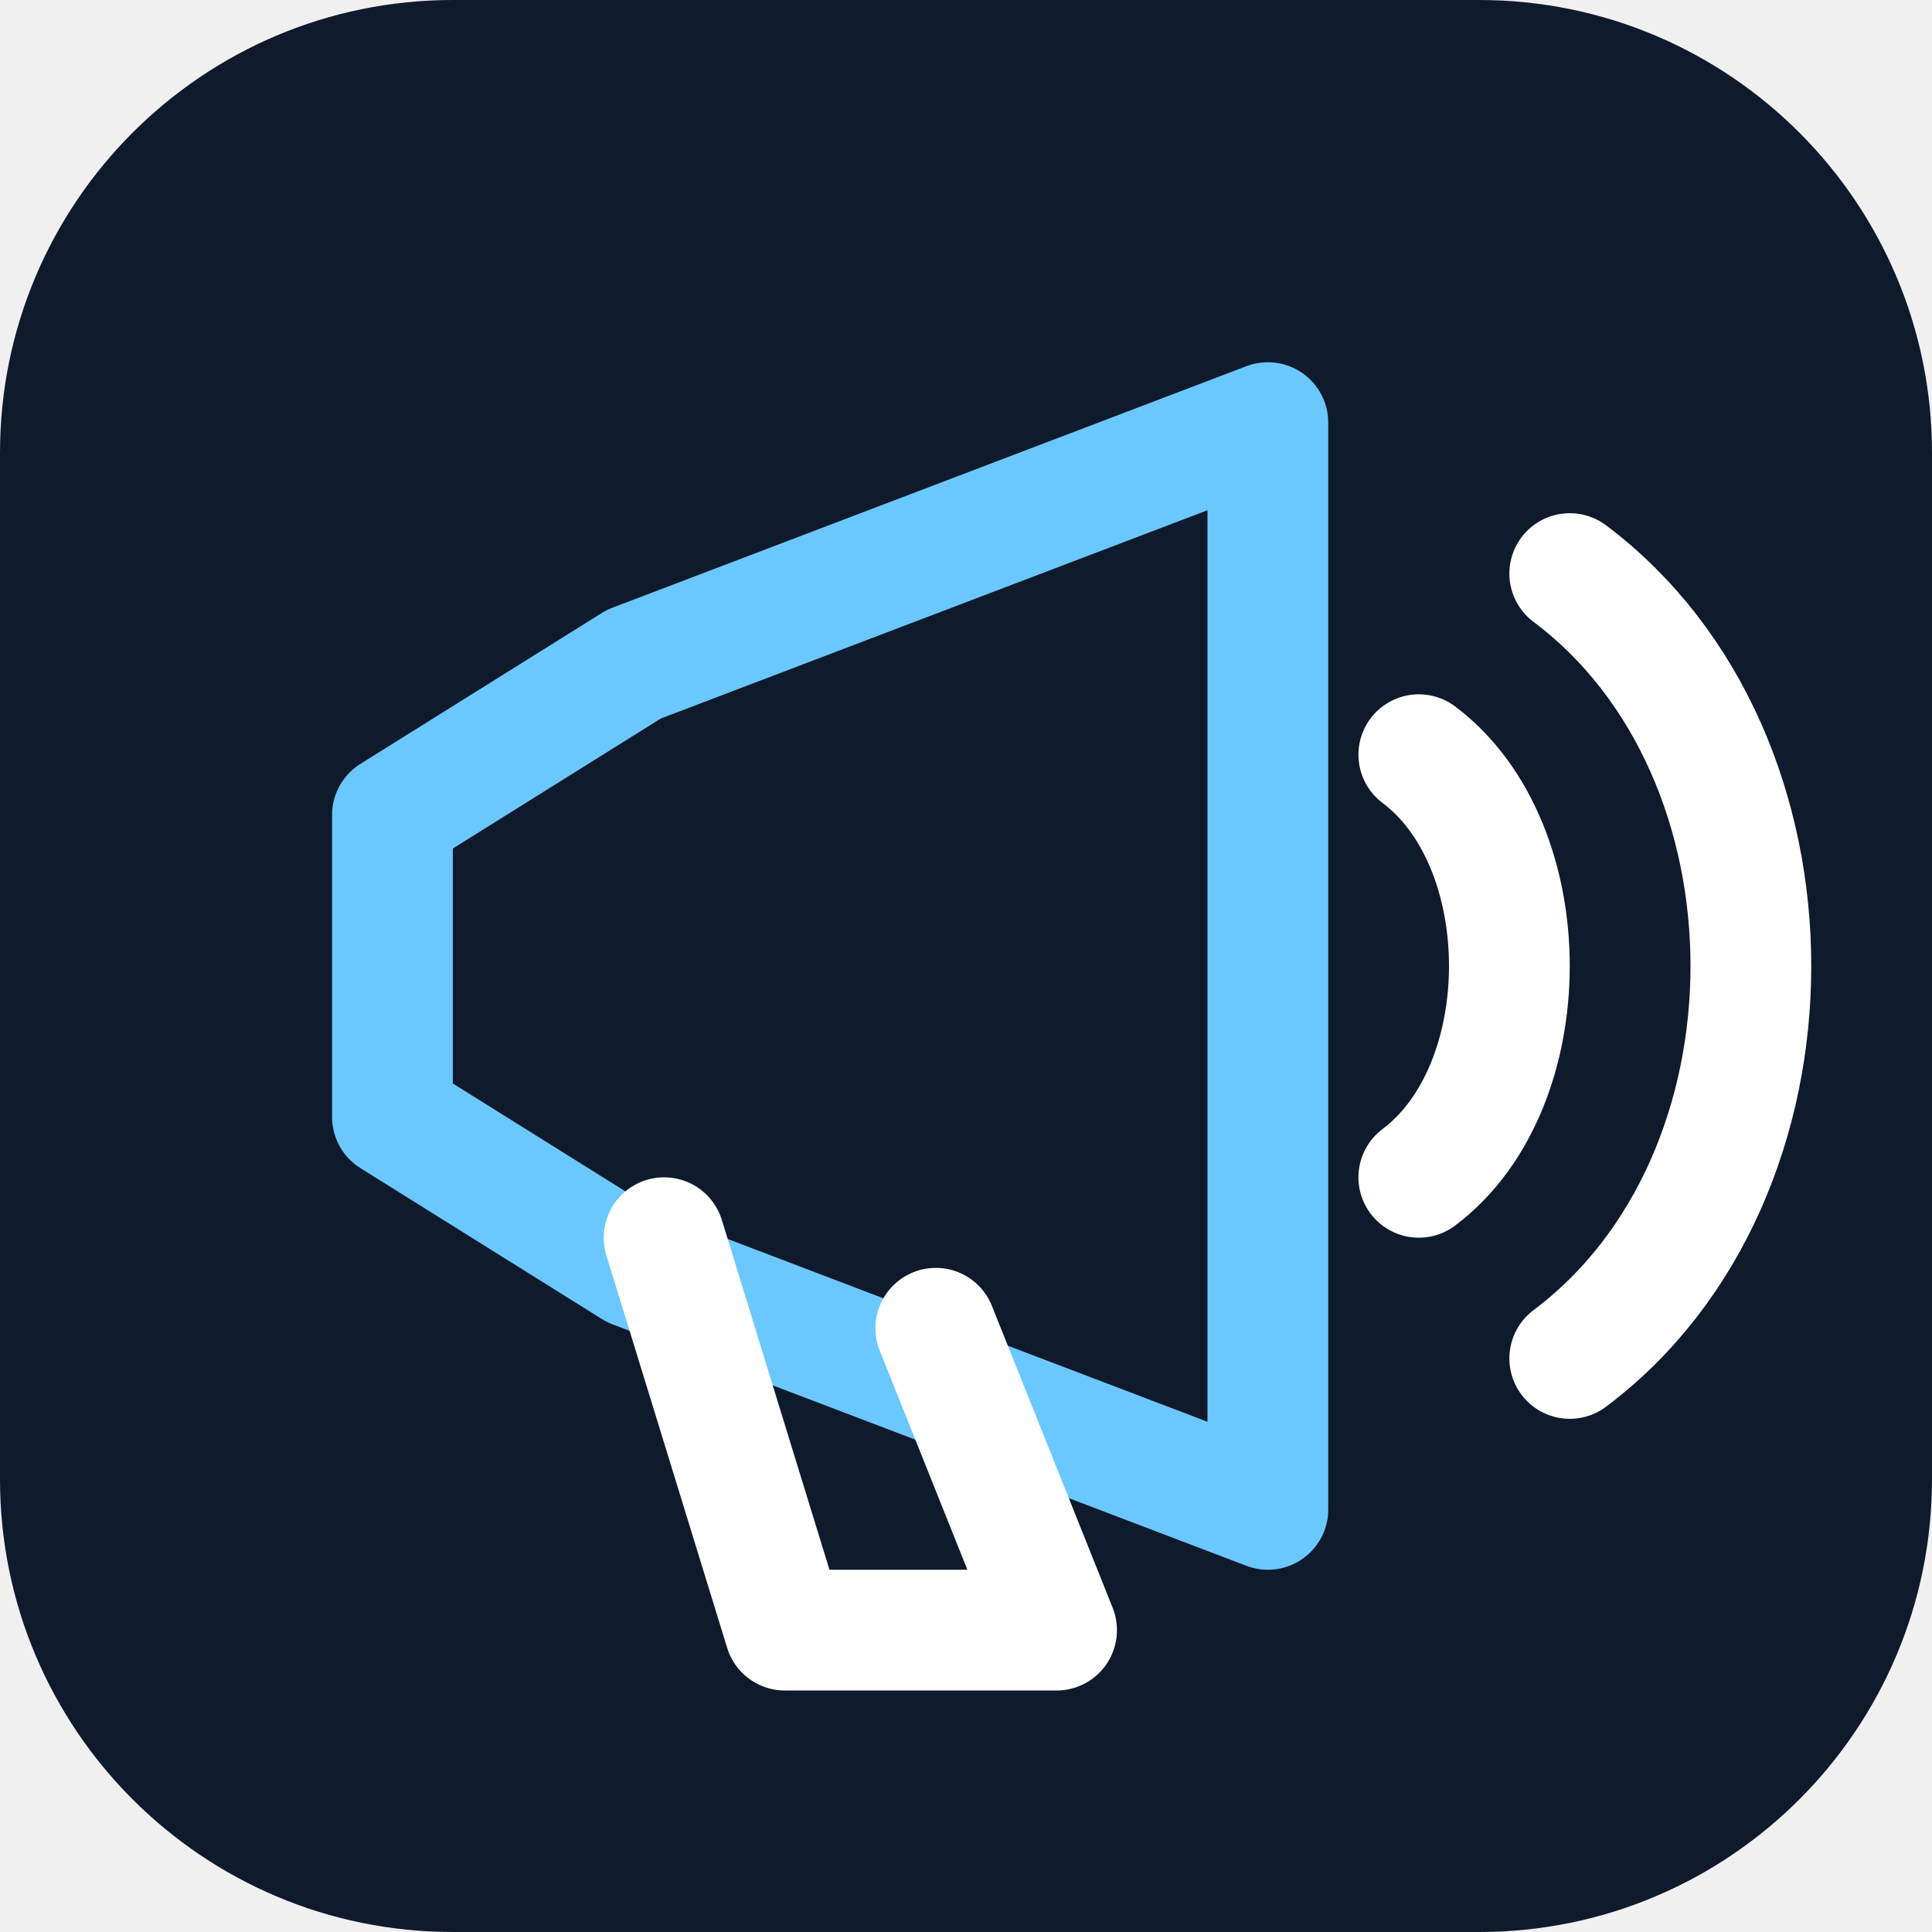
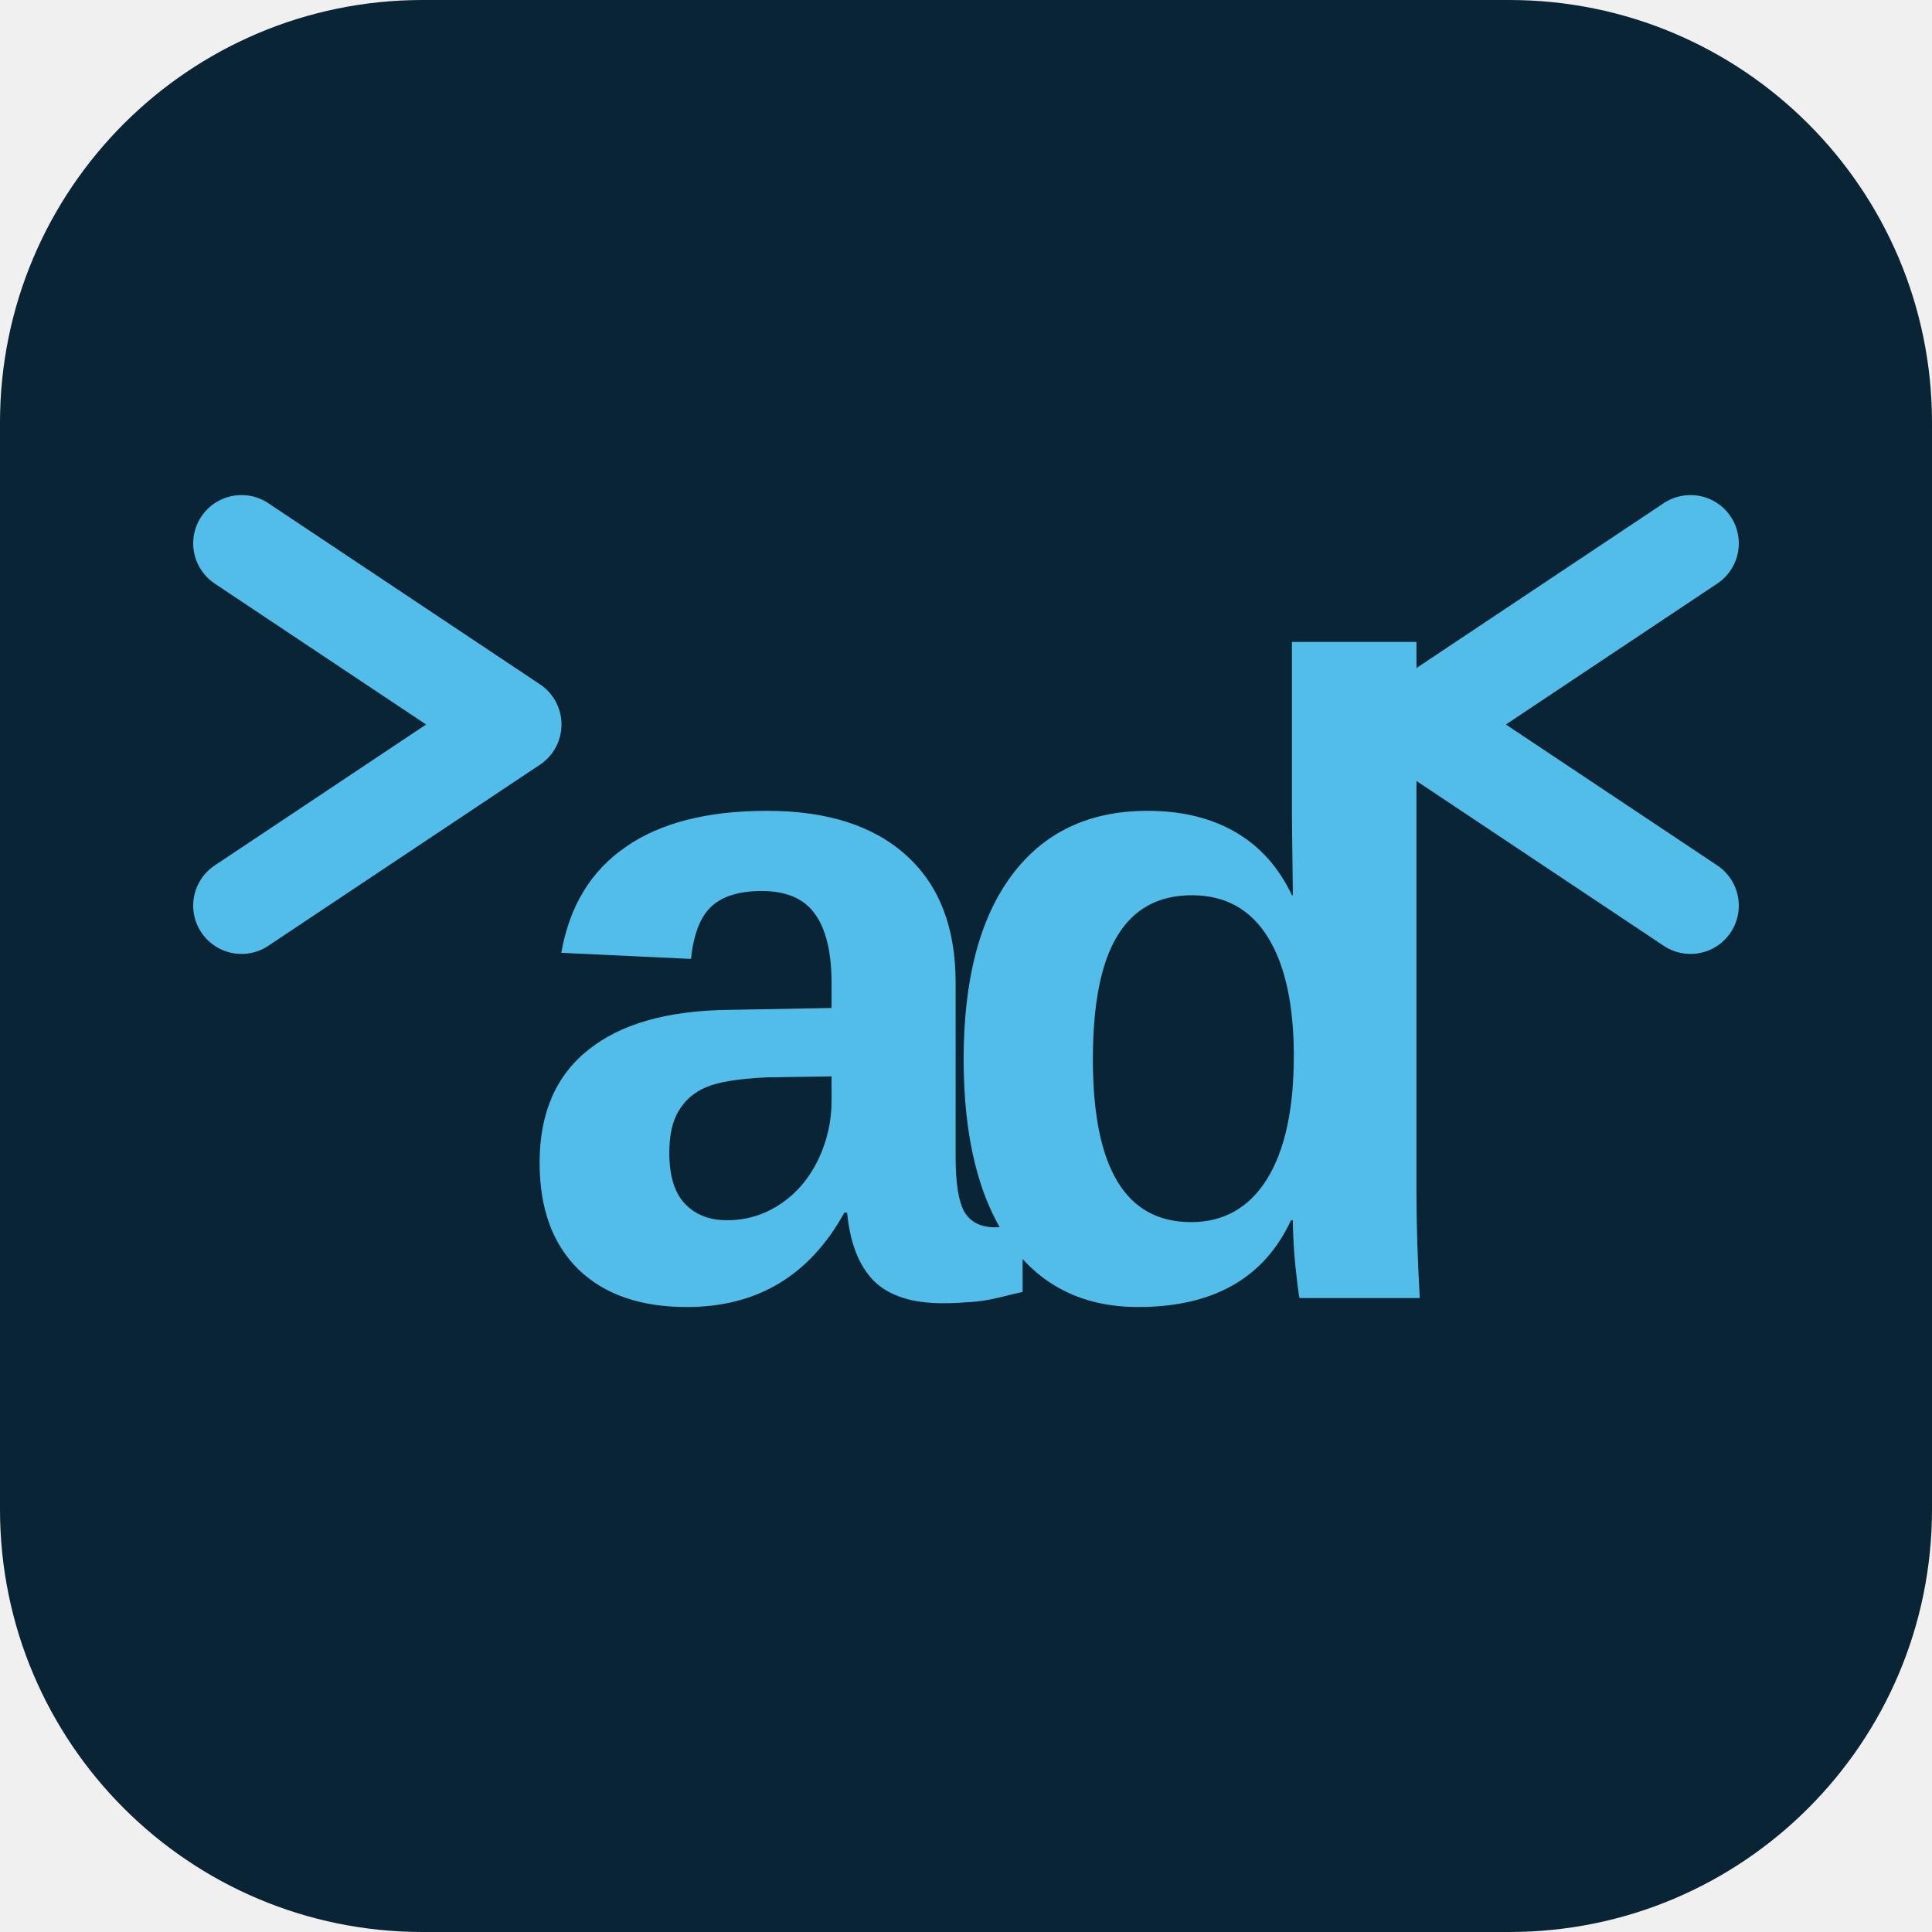
<svg xmlns="http://www.w3.org/2000/svg" viewBox="0 0 64 64">
-   <rect width="64" height="64" rx="15" fill="#101a2d" />
-   <path d="M13 27v10l8 5 21 8V14l-21 8-8 5Z" fill="none" stroke="#6bc8ff" stroke-linejoin="round" stroke-width="4" />
-   <path d="M22 41 26 54h9l-4-10M47 25c4 3 4 11 0 14M52 19c8 6 8 20 0 26" fill="none" stroke="#fff" stroke-linecap="round" stroke-linejoin="round" stroke-width="4" />
+   <rect width="64" height="64" rx="14" fill="#082435" />
+   <path d="M8 18 17 24 8 30M56 18l-9 6 9 6" fill="none" stroke="#52bde9" stroke-width="3.2" stroke-linecap="round" stroke-linejoin="round" />
+   <text x="17" y="43" fill="#52bde9" font-family="Arial,sans-serif" font-size="30" font-weight="700" letter-spacing="-3">ad</text>
</svg>
